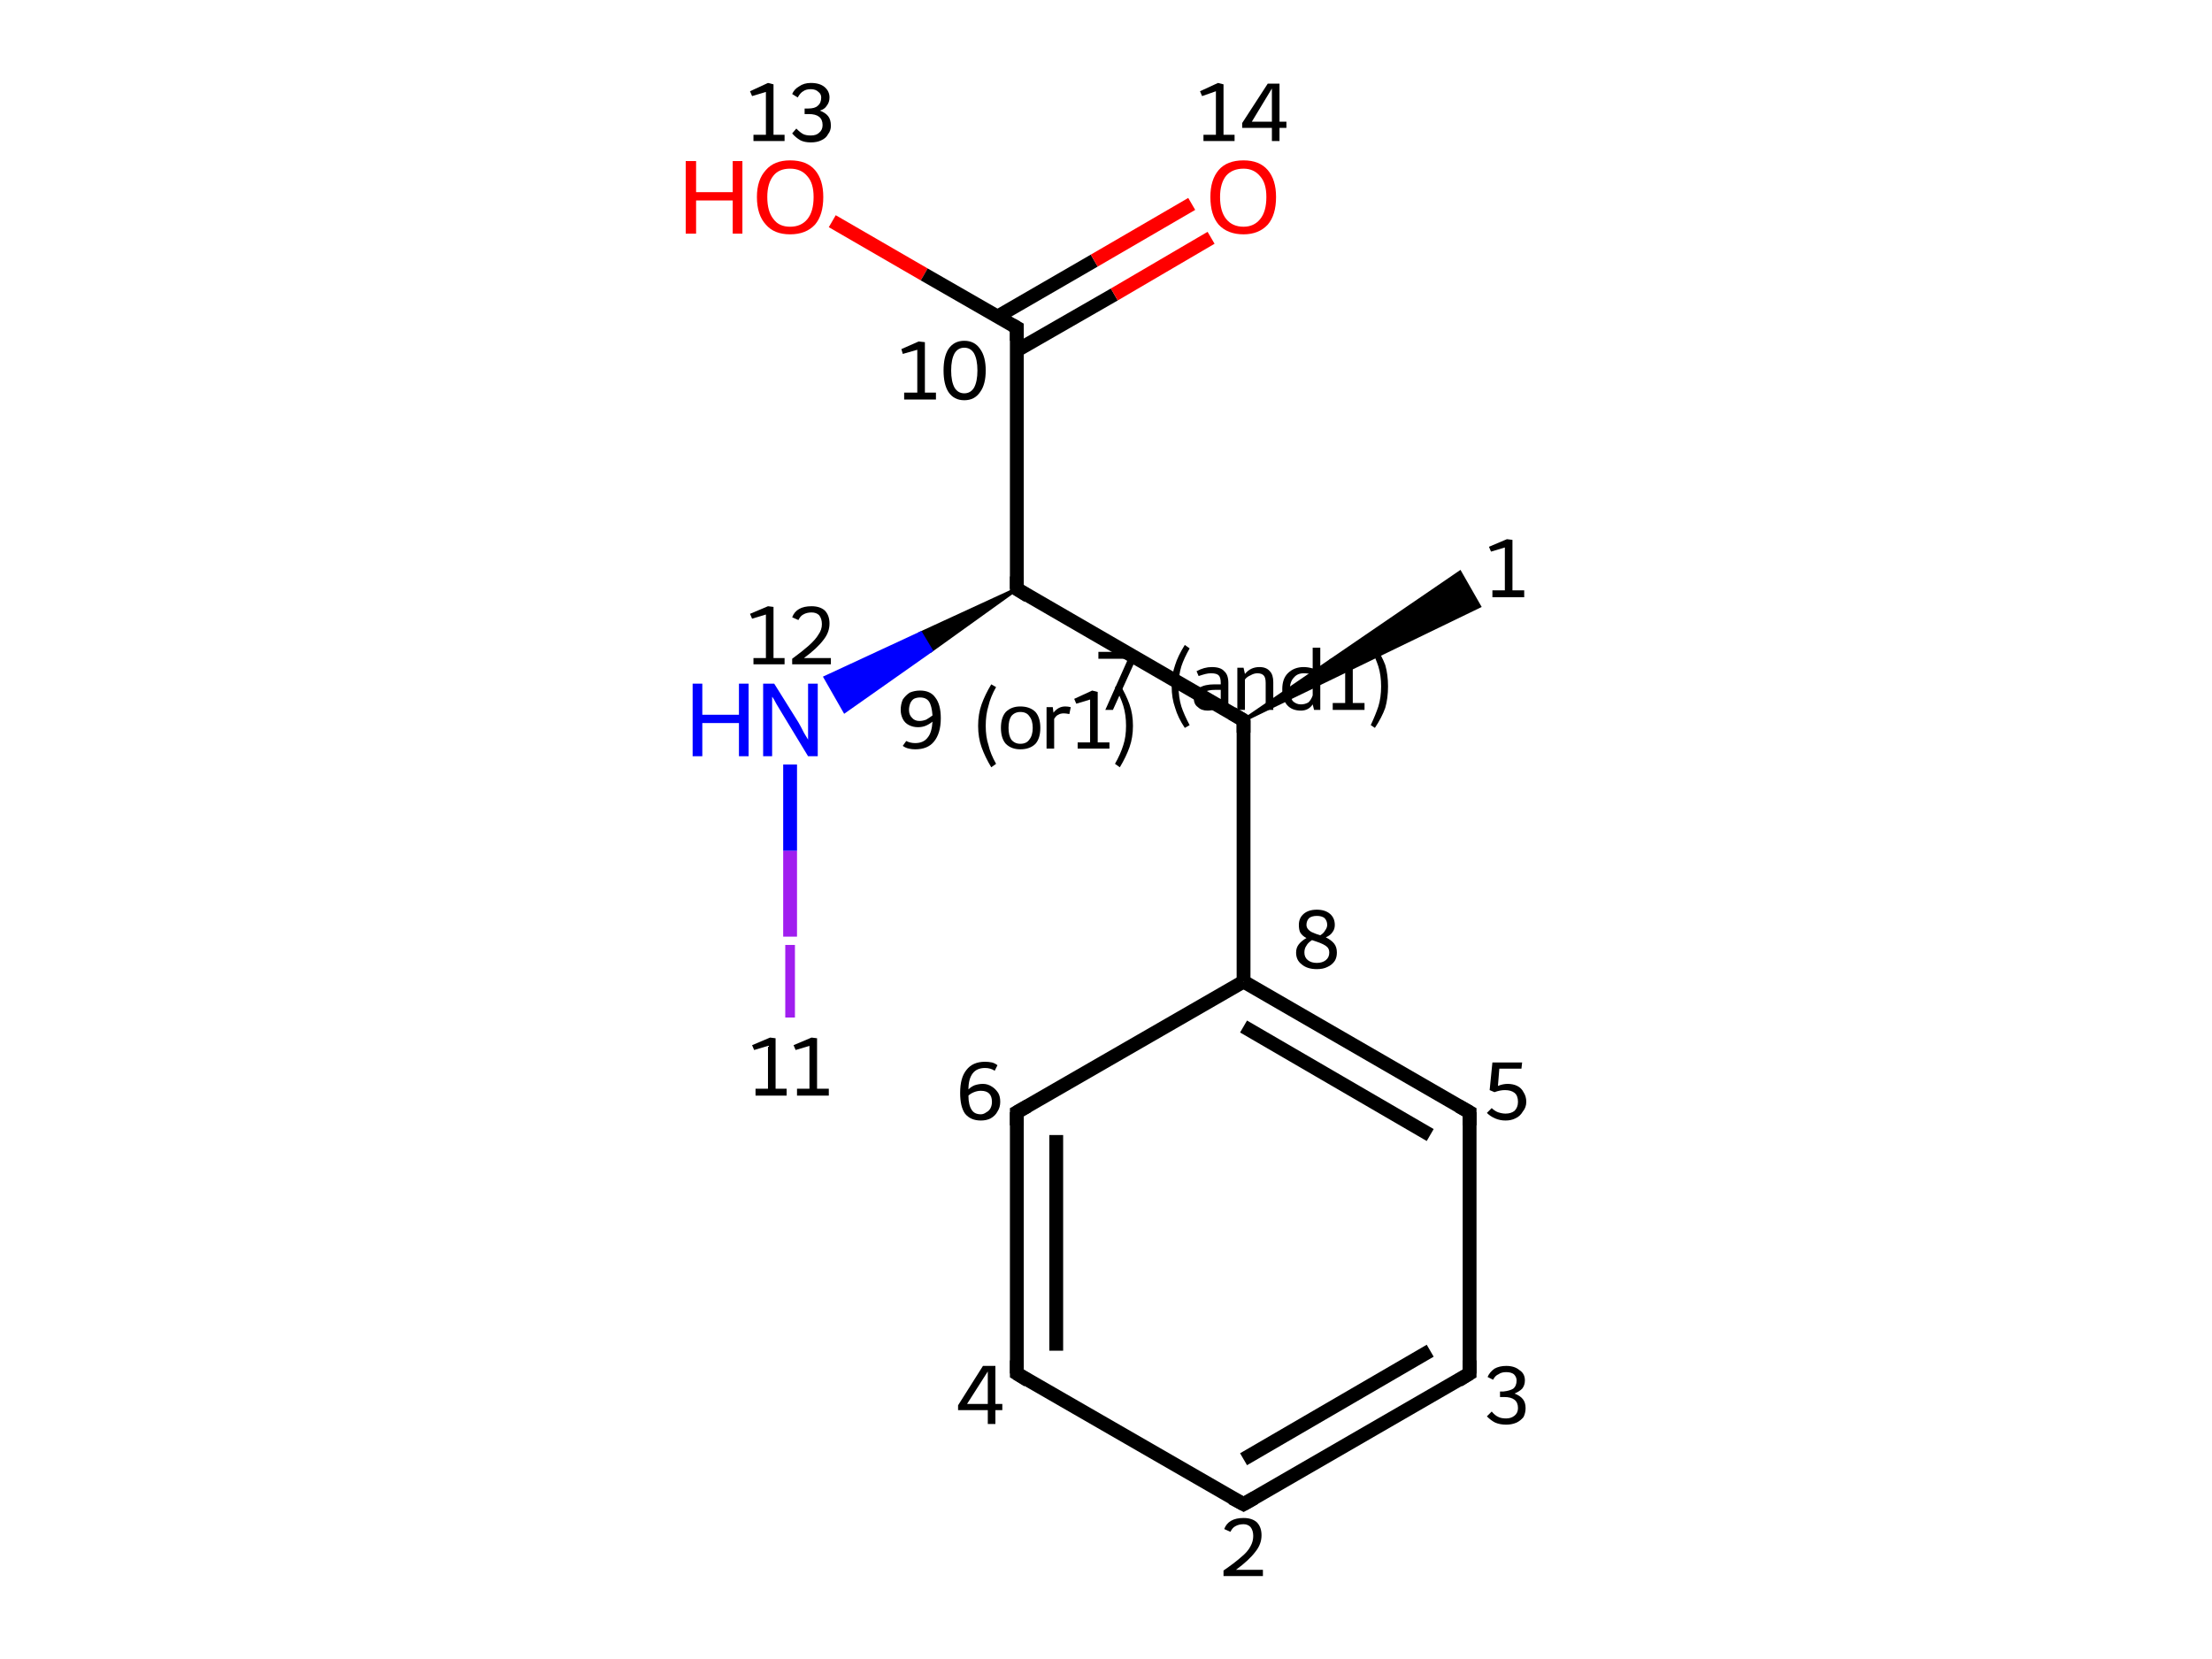
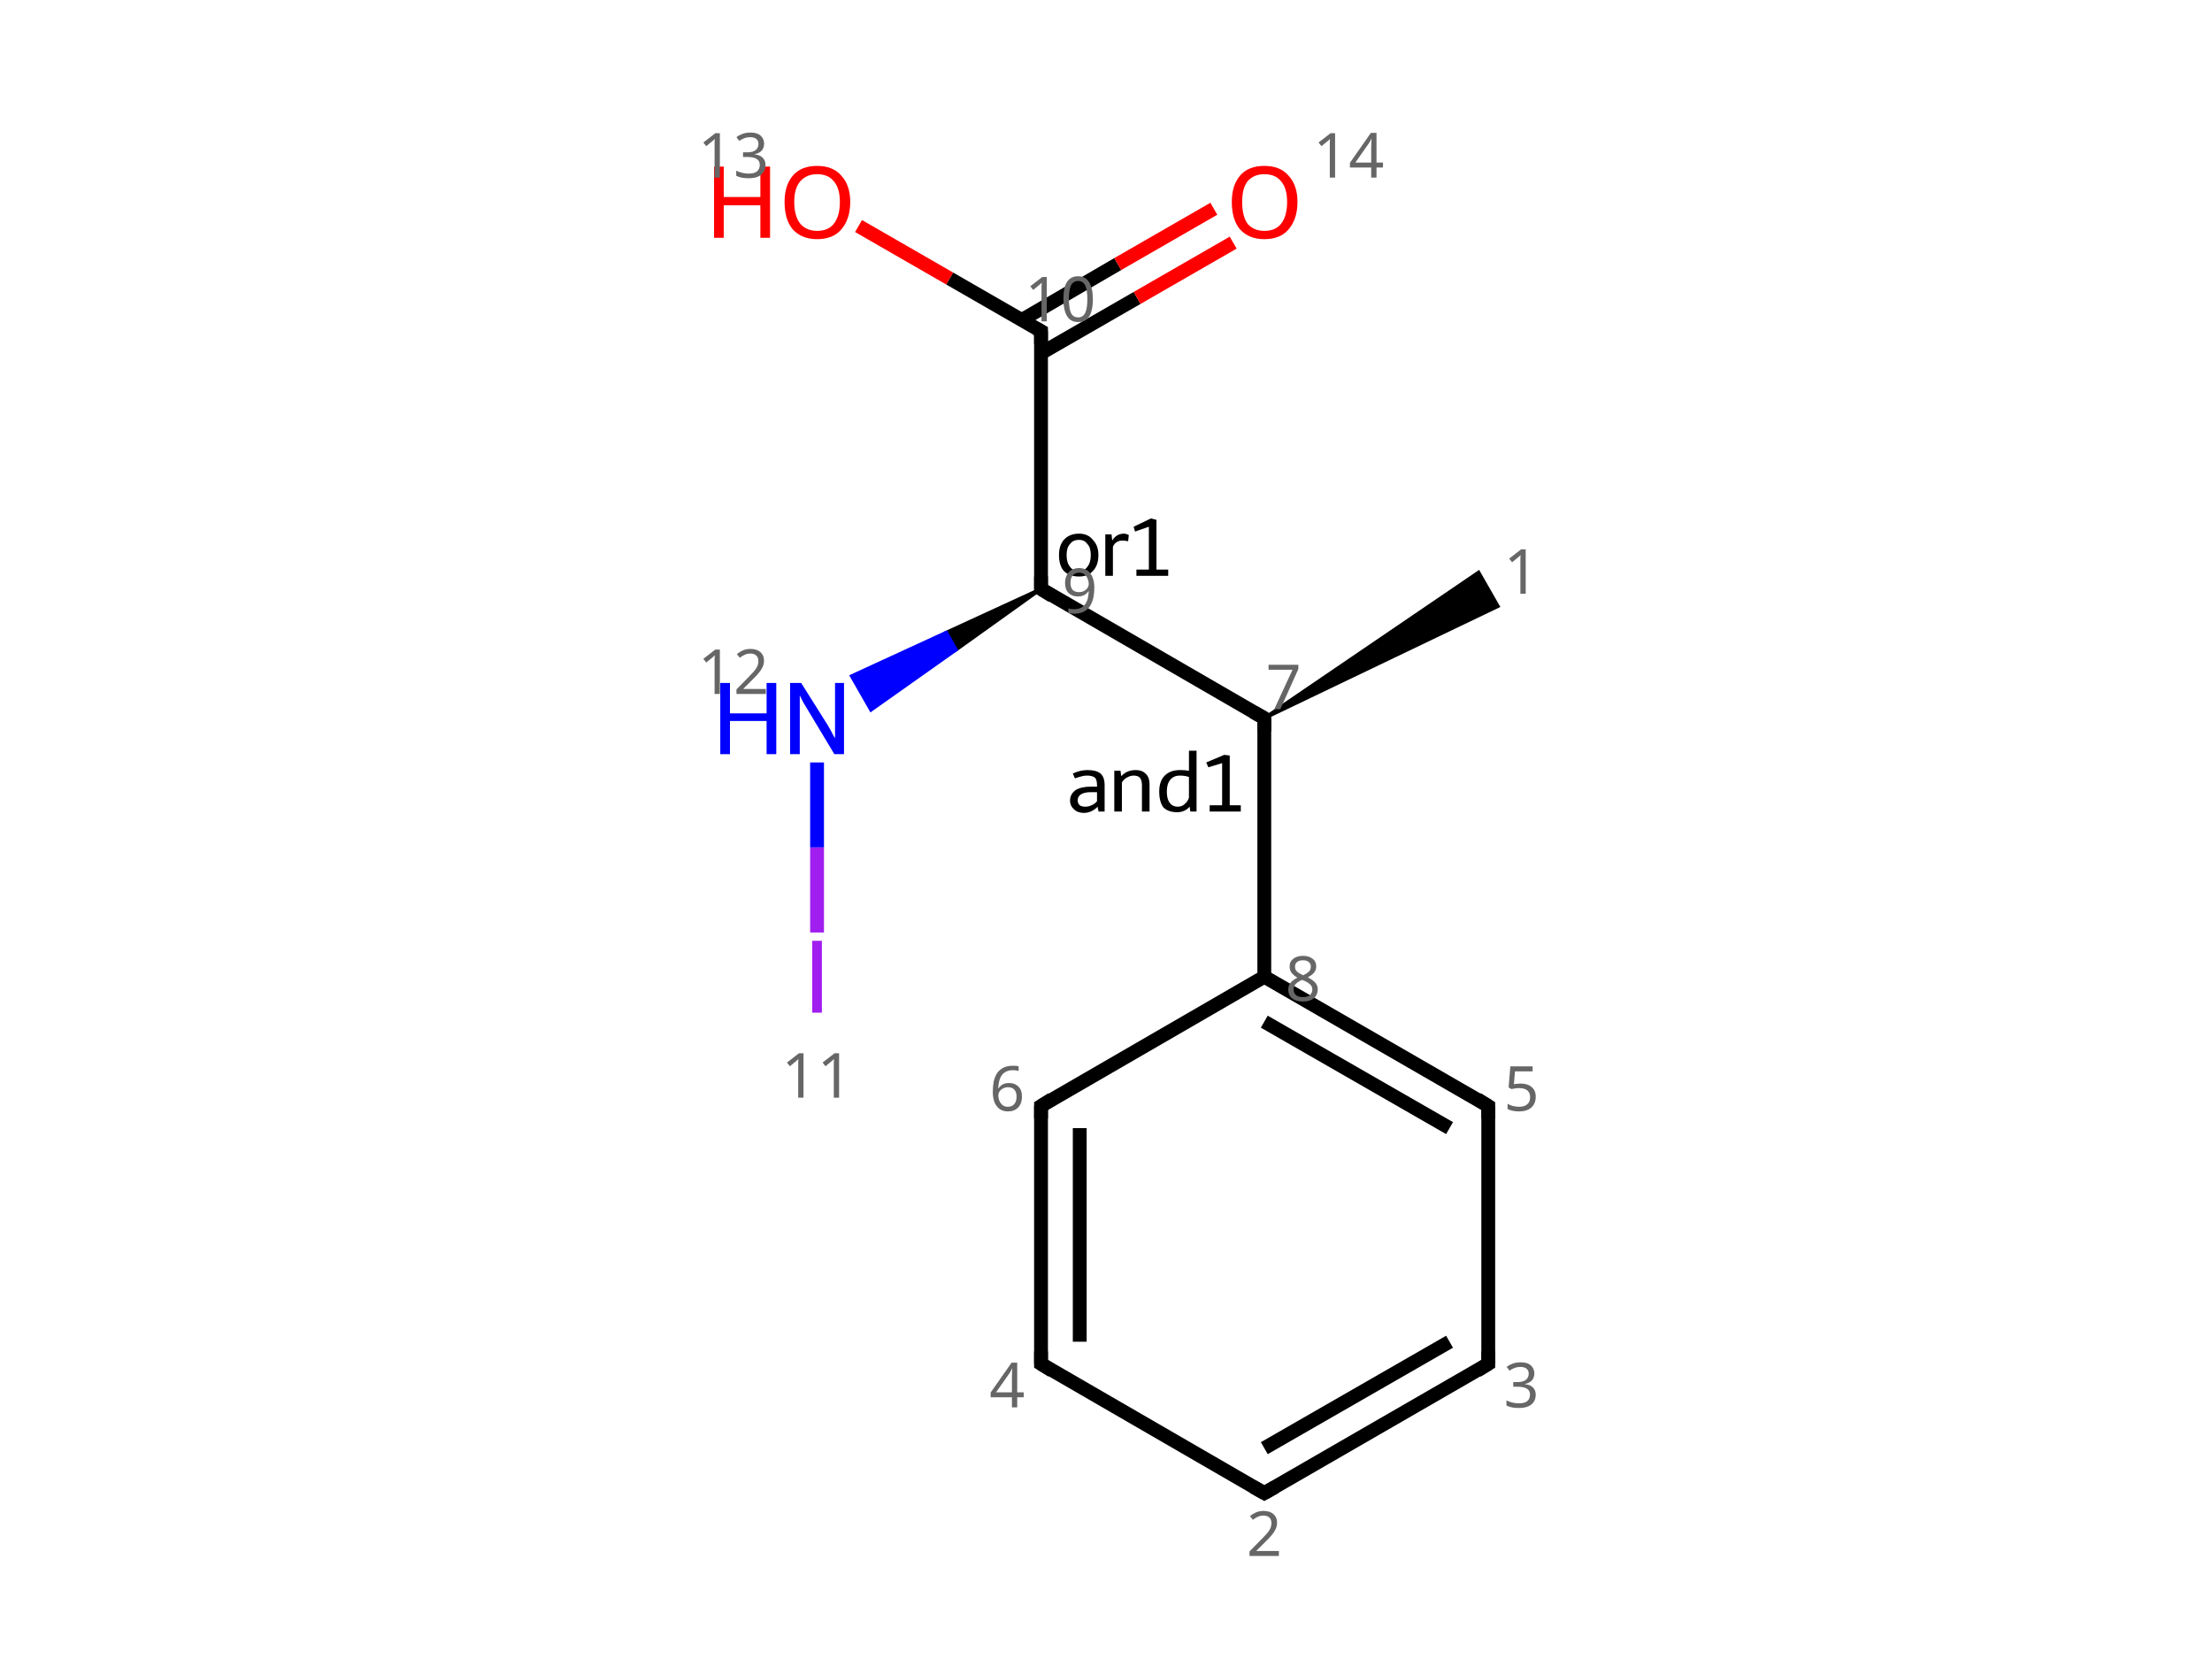
<svg xmlns="http://www.w3.org/2000/svg" version="1.1" baseProfile="full" xml:space="preserve" width="320px" height="240px" viewBox="0 0 320 240">
-   <path class="bond-0 atom-0 atom-1" d="M 120.4,32.0 L 133.7,39.7" style="fill:none;fill-rule:evenodd;stroke:#FF0000;stroke-width:2.0px;stroke-linecap:butt;stroke-linejoin:miter;stroke-opacity:1" />
-   <path class="bond-0 atom-0 atom-1" d="M 133.7,39.7 L 147.1,47.4" style="fill:none;fill-rule:evenodd;stroke:#000000;stroke-width:2.0px;stroke-linecap:butt;stroke-linejoin:miter;stroke-opacity:1" />
-   <path class="bond-1 atom-1 atom-2" d="M 147.1,47.4 L 147.1,85.2" style="fill:none;fill-rule:evenodd;stroke:#000000;stroke-width:2.0px;stroke-linecap:butt;stroke-linejoin:miter;stroke-opacity:1" />
-   <path class="bond-2 atom-1 atom-12" d="M 147.1,50.7 L 161.2,42.6" style="fill:none;fill-rule:evenodd;stroke:#000000;stroke-width:2.0px;stroke-linecap:butt;stroke-linejoin:miter;stroke-opacity:1" />
-   <path class="bond-2 atom-1 atom-12" d="M 161.2,42.6 L 175.2,34.4" style="fill:none;fill-rule:evenodd;stroke:#FF0000;stroke-width:2.0px;stroke-linecap:butt;stroke-linejoin:miter;stroke-opacity:1" />
-   <path class="bond-2 atom-1 atom-12" d="M 144.3,45.8 L 158.3,37.7" style="fill:none;fill-rule:evenodd;stroke:#000000;stroke-width:2.0px;stroke-linecap:butt;stroke-linejoin:miter;stroke-opacity:1" />
-   <path class="bond-2 atom-1 atom-12" d="M 158.3,37.7 L 172.4,29.5" style="fill:none;fill-rule:evenodd;stroke:#FF0000;stroke-width:2.0px;stroke-linecap:butt;stroke-linejoin:miter;stroke-opacity:1" />
-   <path class="bond-3 atom-2 atom-3" d="M 147.1,85.2 L 179.9,104.2" style="fill:none;fill-rule:evenodd;stroke:#000000;stroke-width:2.0px;stroke-linecap:butt;stroke-linejoin:miter;stroke-opacity:1" />
-   <path class="bond-4 atom-2 atom-10" d="M 147.1,85.2 L 134.7,94.1 L 133.2,91.6 Z" style="fill:#000000;fill-rule:evenodd;fill-opacity:1;stroke:#000000;stroke-width:0.5px;stroke-linecap:butt;stroke-linejoin:miter;stroke-miterlimit:10;stroke-opacity:1;" />
-   <path class="bond-4 atom-2 atom-10" d="M 119.4,98.0 L 122.2,102.9 L 134.7,94.1 L 133.2,91.6 Z" style="fill:#0000FF;fill-rule:evenodd;fill-opacity:1;stroke:#0000FF;stroke-width:0.5px;stroke-linecap:butt;stroke-linejoin:miter;stroke-miterlimit:10;stroke-opacity:1;" />
-   <path class="bond-5 atom-3 atom-4" d="M 179.9,104.2 L 179.9,142.0" style="fill:none;fill-rule:evenodd;stroke:#000000;stroke-width:2.0px;stroke-linecap:butt;stroke-linejoin:miter;stroke-opacity:1" />
-   <path class="bond-6 atom-4 atom-5" d="M 179.9,142.0 L 212.6,160.9" style="fill:none;fill-rule:evenodd;stroke:#000000;stroke-width:2.0px;stroke-linecap:butt;stroke-linejoin:miter;stroke-opacity:1" />
-   <path class="bond-6 atom-4 atom-5" d="M 179.9,148.5 L 206.9,164.2" style="fill:none;fill-rule:evenodd;stroke:#000000;stroke-width:2.0px;stroke-linecap:butt;stroke-linejoin:miter;stroke-opacity:1" />
-   <path class="bond-7 atom-4 atom-9" d="M 179.9,142.0 L 147.1,160.9" style="fill:none;fill-rule:evenodd;stroke:#000000;stroke-width:2.0px;stroke-linecap:butt;stroke-linejoin:miter;stroke-opacity:1" />
-   <path class="bond-8 atom-5 atom-6" d="M 212.6,160.9 L 212.6,198.7" style="fill:none;fill-rule:evenodd;stroke:#000000;stroke-width:2.0px;stroke-linecap:butt;stroke-linejoin:miter;stroke-opacity:1" />
-   <path class="bond-9 atom-6 atom-7" d="M 212.6,198.7 L 179.9,217.6" style="fill:none;fill-rule:evenodd;stroke:#000000;stroke-width:2.0px;stroke-linecap:butt;stroke-linejoin:miter;stroke-opacity:1" />
-   <path class="bond-9 atom-6 atom-7" d="M 206.9,195.4 L 179.9,211.1" style="fill:none;fill-rule:evenodd;stroke:#000000;stroke-width:2.0px;stroke-linecap:butt;stroke-linejoin:miter;stroke-opacity:1" />
-   <path class="bond-10 atom-7 atom-8" d="M 179.9,217.6 L 147.1,198.7" style="fill:none;fill-rule:evenodd;stroke:#000000;stroke-width:2.0px;stroke-linecap:butt;stroke-linejoin:miter;stroke-opacity:1" />
-   <path class="bond-11 atom-8 atom-9" d="M 147.1,198.7 L 147.1,160.9" style="fill:none;fill-rule:evenodd;stroke:#000000;stroke-width:2.0px;stroke-linecap:butt;stroke-linejoin:miter;stroke-opacity:1" />
-   <path class="bond-11 atom-8 atom-9" d="M 152.8,195.4 L 152.8,164.2" style="fill:none;fill-rule:evenodd;stroke:#000000;stroke-width:2.0px;stroke-linecap:butt;stroke-linejoin:miter;stroke-opacity:1" />
-   <path class="bond-12 atom-10 atom-11" d="M 114.3,110.6 L 114.3,123.1" style="fill:none;fill-rule:evenodd;stroke:#0000FF;stroke-width:2.0px;stroke-linecap:butt;stroke-linejoin:miter;stroke-opacity:1" />
-   <path class="bond-12 atom-10 atom-11" d="M 114.3,123.1 L 114.3,135.5" style="fill:none;fill-rule:evenodd;stroke:#A01EEF;stroke-width:2.0px;stroke-linecap:butt;stroke-linejoin:miter;stroke-opacity:1" />
-   <path class="bond-13 atom-3 atom-13" d="M 179.9,104.2 L 211.2,82.8 L 214.0,87.7 Z" style="fill:#000000;fill-rule:evenodd;fill-opacity:1;stroke:#000000;stroke-width:0.5px;stroke-linecap:butt;stroke-linejoin:miter;stroke-miterlimit:10;stroke-opacity:1;" />
-   <path d="M 146.4,47.0 L 147.1,47.4 L 147.1,49.3" style="fill:none;stroke:#000000;stroke-width:2.0px;stroke-linecap:butt;stroke-linejoin:miter;stroke-miterlimit:10;stroke-opacity:1;" />
-   <path d="M 147.1,83.4 L 147.1,85.2 L 148.7,86.2" style="fill:none;stroke:#000000;stroke-width:2.0px;stroke-linecap:butt;stroke-linejoin:miter;stroke-miterlimit:10;stroke-opacity:1;" />
-   <path d="M 178.2,103.2 L 179.9,104.2 L 179.9,106.0" style="fill:none;stroke:#000000;stroke-width:2.0px;stroke-linecap:butt;stroke-linejoin:miter;stroke-miterlimit:10;stroke-opacity:1;" />
-   <path d="M 211.0,160.0 L 212.6,160.9 L 212.6,162.8" style="fill:none;stroke:#000000;stroke-width:2.0px;stroke-linecap:butt;stroke-linejoin:miter;stroke-miterlimit:10;stroke-opacity:1;" />
-   <path d="M 212.6,196.8 L 212.6,198.7 L 211.0,199.7" style="fill:none;stroke:#000000;stroke-width:2.0px;stroke-linecap:butt;stroke-linejoin:miter;stroke-miterlimit:10;stroke-opacity:1;" />
-   <path d="M 181.5,216.7 L 179.9,217.6 L 178.2,216.7" style="fill:none;stroke:#000000;stroke-width:2.0px;stroke-linecap:butt;stroke-linejoin:miter;stroke-miterlimit:10;stroke-opacity:1;" />
-   <path d="M 148.7,199.7 L 147.1,198.7 L 147.1,196.8" style="fill:none;stroke:#000000;stroke-width:2.0px;stroke-linecap:butt;stroke-linejoin:miter;stroke-miterlimit:10;stroke-opacity:1;" />
-   <path d="M 148.7,160.0 L 147.1,160.9 L 147.1,162.8" style="fill:none;stroke:#000000;stroke-width:2.0px;stroke-linecap:butt;stroke-linejoin:miter;stroke-miterlimit:10;stroke-opacity:1;" />
-   <path class="atom-0" d="M 99.2 23.3 L 100.7 23.3 L 100.7 27.8 L 106.0 27.8 L 106.0 23.3 L 107.4 23.3 L 107.4 33.8 L 106.0 33.8 L 106.0 29.0 L 100.7 29.0 L 100.7 33.8 L 99.2 33.8 L 99.2 23.3 " fill="#FF0000" />
-   <path class="atom-0" d="M 109.5 28.5 Q 109.5 26.0, 110.8 24.6 Q 112.0 23.2, 114.3 23.2 Q 116.7 23.2, 117.9 24.6 Q 119.1 26.0, 119.1 28.5 Q 119.1 31.1, 117.9 32.5 Q 116.6 33.9, 114.3 33.9 Q 112.0 33.9, 110.8 32.5 Q 109.5 31.1, 109.5 28.5 M 114.3 32.8 Q 115.9 32.8, 116.8 31.7 Q 117.7 30.6, 117.7 28.5 Q 117.7 26.5, 116.8 25.5 Q 115.9 24.4, 114.3 24.4 Q 112.7 24.4, 111.9 25.4 Q 111.0 26.5, 111.0 28.5 Q 111.0 30.6, 111.9 31.7 Q 112.7 32.8, 114.3 32.8 " fill="#FF0000" />
-   <path class="atom-10" d="M 100.2 98.9 L 101.6 98.9 L 101.6 103.4 L 106.9 103.4 L 106.9 98.9 L 108.3 98.9 L 108.3 109.4 L 106.9 109.4 L 106.9 104.6 L 101.6 104.6 L 101.6 109.4 L 100.2 109.4 L 100.2 98.9 " fill="#0000FF" />
-   <path class="atom-10" d="M 112.0 98.9 L 115.5 104.5 Q 115.8 105.0, 116.3 106.0 Q 116.9 107.0, 116.9 107.0 L 116.9 98.9 L 118.3 98.9 L 118.3 109.4 L 116.9 109.4 L 113.2 103.3 Q 112.8 102.6, 112.3 101.8 Q 111.9 101.0, 111.7 100.8 L 111.7 109.4 L 110.4 109.4 L 110.4 98.9 L 112.0 98.9 " fill="#0000FF" />
-   <path class="atom-11" d="M 113.6 136.7 L 115.0 136.7 L 115.0 147.2 L 113.6 147.2 L 113.6 136.7 " fill="#A01EEF" />
-   <path class="atom-12" d="M 175.1 28.5 Q 175.1 26.0, 176.3 24.6 Q 177.5 23.2, 179.9 23.2 Q 182.2 23.2, 183.4 24.6 Q 184.6 26.0, 184.6 28.5 Q 184.6 31.1, 183.4 32.5 Q 182.1 33.9, 179.9 33.9 Q 177.6 33.9, 176.3 32.5 Q 175.1 31.1, 175.1 28.5 M 179.9 32.8 Q 181.4 32.8, 182.3 31.7 Q 183.2 30.6, 183.2 28.5 Q 183.2 26.5, 182.3 25.5 Q 181.4 24.4, 179.9 24.4 Q 178.3 24.4, 177.4 25.4 Q 176.5 26.5, 176.5 28.5 Q 176.5 30.6, 177.4 31.7 Q 178.3 32.8, 179.9 32.8 " fill="#FF0000" />
-   <path class="note" d="M 109.0 19.5 L 110.8 19.5 L 110.8 13.3 L 108.8 13.9 L 108.5 13.2 L 111.1 12.0 L 111.9 12.2 L 111.9 19.5 L 113.5 19.5 L 113.5 20.4 L 109.0 20.4 L 109.0 19.5 " fill="#000000" />
-   <path class="note" d="M 118.6 16.0 Q 119.4 16.3, 119.8 16.8 Q 120.2 17.3, 120.2 18.2 Q 120.2 18.9, 119.8 19.4 Q 119.5 20.0, 118.8 20.3 Q 118.2 20.6, 117.3 20.6 Q 116.4 20.6, 115.8 20.3 Q 115.1 19.9, 114.6 19.3 L 115.2 18.6 Q 115.8 19.2, 116.2 19.4 Q 116.6 19.6, 117.3 19.6 Q 118.1 19.6, 118.5 19.2 Q 119.0 18.8, 119.0 18.1 Q 119.0 17.3, 118.5 16.9 Q 118.0 16.5, 117.0 16.5 L 116.4 16.5 L 116.4 15.7 L 116.9 15.7 Q 117.9 15.7, 118.3 15.3 Q 118.8 14.9, 118.8 14.1 Q 118.8 13.6, 118.4 13.3 Q 118.0 12.9, 117.3 12.9 Q 116.6 12.9, 116.2 13.2 Q 115.8 13.4, 115.4 14.1 L 114.6 13.6 Q 114.9 12.9, 115.6 12.5 Q 116.3 12.0, 117.3 12.0 Q 118.6 12.0, 119.3 12.6 Q 120.0 13.2, 120.0 14.1 Q 120.0 14.8, 119.6 15.3 Q 119.3 15.8, 118.6 16.0 " fill="#000000" />
-   <path class="note" d="M 130.8 56.8 L 132.7 56.8 L 132.7 50.6 L 130.6 51.2 L 130.4 50.5 L 132.9 49.4 L 133.8 49.5 L 133.8 56.8 L 135.4 56.8 L 135.4 57.8 L 130.8 57.8 L 130.8 56.8 " fill="#000000" />
-   <path class="note" d="M 139.5 57.9 Q 138.0 57.9, 137.2 56.7 Q 136.5 55.6, 136.5 53.6 Q 136.5 51.6, 137.2 50.5 Q 138.0 49.3, 139.5 49.3 Q 141.0 49.3, 141.8 50.5 Q 142.6 51.6, 142.6 53.6 Q 142.6 55.6, 141.8 56.7 Q 141.0 57.9, 139.5 57.9 M 139.5 56.9 Q 140.4 56.9, 140.9 56.1 Q 141.4 55.2, 141.4 53.6 Q 141.4 52.0, 140.9 51.1 Q 140.4 50.3, 139.5 50.3 Q 138.6 50.3, 138.1 51.1 Q 137.6 52.0, 137.6 53.6 Q 137.6 55.2, 138.1 56.1 Q 138.6 56.9, 139.5 56.9 " fill="#000000" />
-   <path class="note" d="M 133.1 99.9 Q 134.6 99.9, 135.3 100.9 Q 136.1 101.9, 136.1 103.9 Q 136.1 106.1, 135.1 107.3 Q 134.2 108.4, 132.4 108.4 Q 131.9 108.4, 131.5 108.3 Q 131.0 108.2, 130.6 107.9 L 131.1 107.2 Q 131.7 107.5, 132.4 107.5 Q 133.6 107.5, 134.2 106.7 Q 134.8 106.0, 134.9 104.4 Q 134.4 104.8, 133.9 105.0 Q 133.4 105.2, 132.8 105.2 Q 132.1 105.2, 131.5 104.9 Q 130.9 104.6, 130.6 104.0 Q 130.3 103.4, 130.3 102.7 Q 130.3 101.9, 130.6 101.2 Q 131.0 100.6, 131.6 100.2 Q 132.3 99.9, 133.1 99.9 M 131.5 102.7 Q 131.5 103.4, 131.9 103.8 Q 132.3 104.3, 133.0 104.3 Q 133.5 104.3, 134.0 104.1 Q 134.5 103.8, 134.9 103.5 Q 134.8 102.1, 134.4 101.5 Q 134.0 100.9, 133.1 100.9 Q 132.6 100.9, 132.2 101.1 Q 131.9 101.3, 131.7 101.7 Q 131.5 102.2, 131.5 102.7 " fill="#000000" />
-   <path class="note" d="" fill="#000000" />
-   <path class="note" d="M 141.5 105.0 Q 141.5 103.3, 142.0 101.9 Q 142.5 100.5, 143.4 99.0 L 144.1 99.4 Q 143.3 100.8, 143.0 102.1 Q 142.6 103.4, 142.6 105.0 Q 142.6 106.6, 143.0 107.8 Q 143.3 109.1, 144.1 110.5 L 143.4 111.0 Q 142.5 109.5, 142.0 108.1 Q 141.5 106.7, 141.5 105.0 " fill="#000000" />
-   <path class="note" d="M 144.8 105.3 Q 144.8 103.8, 145.5 103.0 Q 146.3 102.2, 147.6 102.2 Q 149.0 102.2, 149.8 103.0 Q 150.5 103.8, 150.5 105.3 Q 150.5 106.8, 149.8 107.6 Q 149.0 108.4, 147.6 108.4 Q 146.3 108.4, 145.5 107.6 Q 144.8 106.8, 144.8 105.3 M 145.9 105.3 Q 145.9 106.4, 146.3 107.0 Q 146.8 107.6, 147.6 107.6 Q 148.5 107.6, 148.9 107.0 Q 149.4 106.4, 149.4 105.3 Q 149.4 104.2, 148.9 103.6 Q 148.5 103.0, 147.6 103.0 Q 146.8 103.0, 146.3 103.6 Q 145.9 104.2, 145.9 105.3 " fill="#000000" />
-   <path class="note" d="M 152.3 102.3 L 152.4 103.1 Q 153.1 102.2, 154.1 102.2 Q 154.5 102.2, 154.9 102.3 L 154.7 103.3 Q 154.2 103.2, 153.9 103.2 Q 153.4 103.2, 153.1 103.4 Q 152.8 103.5, 152.5 104.0 L 152.5 108.3 L 151.4 108.3 L 151.4 102.3 L 152.3 102.3 " fill="#000000" />
-   <path class="note" d="M 155.9 107.4 L 157.7 107.4 L 157.7 101.2 L 155.7 101.8 L 155.4 101.1 L 158.0 99.9 L 158.8 100.1 L 158.8 107.4 L 160.5 107.4 L 160.5 108.3 L 155.9 108.3 L 155.9 107.4 " fill="#000000" />
-   <path class="note" d="M 163.9 105.0 Q 163.9 106.7, 163.4 108.1 Q 162.9 109.5, 162.0 111.0 L 161.3 110.5 Q 162.1 109.1, 162.5 107.8 Q 162.9 106.6, 162.9 105.0 Q 162.9 103.4, 162.5 102.1 Q 162.1 100.8, 161.3 99.4 L 162.0 99.0 Q 162.9 100.5, 163.4 101.9 Q 163.9 103.3, 163.9 105.0 " fill="#000000" />
-   <path class="note" d="M 163.2 95.3 L 158.9 95.3 L 158.9 94.3 L 164.4 94.3 L 164.4 95.2 L 161.0 102.7 L 159.9 102.7 L 163.2 95.3 " fill="#000000" />
-   <path class="note" d="" fill="#000000" />
-   <path class="note" d="M 169.5 99.3 Q 169.5 97.6, 170.0 96.2 Q 170.4 94.9, 171.4 93.3 L 172.1 93.8 Q 171.3 95.2, 170.9 96.4 Q 170.5 97.7, 170.5 99.3 Q 170.5 100.9, 170.9 102.2 Q 171.3 103.4, 172.1 104.9 L 171.4 105.3 Q 170.4 103.8, 170.0 102.4 Q 169.5 101.0, 169.5 99.3 " fill="#000000" />
-   <path class="note" d="M 172.7 101.0 Q 172.7 100.1, 173.5 99.5 Q 174.3 99.0, 175.7 99.0 L 176.6 99.0 L 176.6 98.8 Q 176.6 98.0, 176.3 97.7 Q 176.0 97.4, 175.2 97.4 Q 174.8 97.4, 174.4 97.5 Q 174.0 97.6, 173.4 97.8 L 173.1 97.1 Q 174.2 96.5, 175.3 96.5 Q 176.6 96.5, 177.1 97.1 Q 177.7 97.6, 177.7 98.8 L 177.7 102.7 L 176.9 102.7 Q 176.9 102.6, 176.8 102.5 Q 176.8 102.3, 176.7 102.0 Q 175.9 102.8, 174.7 102.8 Q 173.8 102.8, 173.3 102.3 Q 172.7 101.9, 172.7 101.0 M 173.9 101.0 Q 173.9 101.5, 174.1 101.7 Q 174.4 102.0, 175.0 102.0 Q 175.4 102.0, 175.9 101.7 Q 176.3 101.5, 176.6 101.1 L 176.6 99.8 L 175.8 99.8 Q 174.8 99.8, 174.3 100.1 Q 173.9 100.4, 173.9 101.0 " fill="#000000" />
-   <path class="note" d="M 182.2 96.5 Q 183.2 96.5, 183.7 97.1 Q 184.2 97.6, 184.2 98.7 L 184.2 102.7 L 183.1 102.7 L 183.1 98.8 Q 183.1 98.0, 182.8 97.7 Q 182.5 97.4, 181.9 97.4 Q 181.4 97.4, 180.9 97.7 Q 180.4 97.9, 180.1 98.3 L 180.1 102.7 L 179.0 102.7 L 179.0 96.6 L 179.9 96.6 L 180.1 97.5 Q 180.9 96.5, 182.2 96.5 " fill="#000000" />
-   <path class="note" d="M 191.0 93.7 L 191.0 102.7 L 190.1 102.7 L 189.9 101.9 Q 189.3 102.8, 188.2 102.8 Q 186.9 102.8, 186.2 102.0 Q 185.5 101.2, 185.5 99.7 Q 185.5 98.2, 186.3 97.4 Q 187.2 96.5, 188.6 96.5 Q 189.2 96.5, 189.9 96.7 L 189.9 93.7 L 191.0 93.7 M 188.2 101.9 Q 188.8 101.9, 189.3 101.6 Q 189.7 101.2, 189.9 100.6 L 189.9 97.6 Q 189.3 97.4, 188.6 97.4 Q 187.7 97.4, 187.2 98.0 Q 186.6 98.6, 186.6 99.7 Q 186.6 100.8, 187.0 101.4 Q 187.5 101.9, 188.2 101.9 " fill="#000000" />
-   <path class="note" d="M 192.8 101.7 L 194.6 101.7 L 194.6 95.5 L 192.6 96.1 L 192.3 95.4 L 194.9 94.3 L 195.7 94.4 L 195.7 101.7 L 197.4 101.7 L 197.4 102.7 L 192.8 102.7 L 192.8 101.7 " fill="#000000" />
-   <path class="note" d="M 200.8 99.3 Q 200.8 101.0, 200.4 102.4 Q 199.9 103.8, 198.9 105.3 L 198.3 104.9 Q 199.0 103.4, 199.4 102.2 Q 199.8 100.9, 199.8 99.3 Q 199.8 97.7, 199.4 96.4 Q 199.0 95.2, 198.3 93.8 L 198.9 93.3 Q 199.9 94.9, 200.4 96.2 Q 200.8 97.6, 200.8 99.3 " fill="#000000" />
-   <path class="note" d="M 191.8 135.6 Q 192.6 136.0, 193.0 136.5 Q 193.4 137.0, 193.4 137.8 Q 193.4 138.5, 193.1 139.0 Q 192.7 139.6, 192.0 139.9 Q 191.4 140.2, 190.5 140.2 Q 189.1 140.2, 188.3 139.5 Q 187.5 138.9, 187.5 137.8 Q 187.5 137.1, 187.9 136.6 Q 188.3 136.1, 189.0 135.7 Q 188.4 135.4, 188.1 134.9 Q 187.9 134.5, 187.9 133.8 Q 187.9 132.8, 188.6 132.2 Q 189.3 131.6, 190.5 131.6 Q 191.7 131.6, 192.4 132.2 Q 193.1 132.8, 193.1 133.8 Q 193.1 134.4, 192.8 134.8 Q 192.5 135.3, 191.8 135.6 M 190.5 132.5 Q 189.8 132.5, 189.4 132.8 Q 189.0 133.2, 189.0 133.8 Q 189.0 134.2, 189.3 134.5 Q 189.6 134.8, 189.9 134.9 Q 190.3 135.1, 191.0 135.3 Q 191.5 135.0, 191.7 134.6 Q 192.0 134.2, 192.0 133.8 Q 192.0 133.2, 191.6 132.8 Q 191.2 132.5, 190.5 132.5 M 190.5 139.3 Q 191.3 139.3, 191.8 138.9 Q 192.3 138.5, 192.3 137.8 Q 192.3 137.3, 192.0 137.0 Q 191.8 136.8, 191.4 136.6 Q 191.0 136.4, 190.4 136.2 L 189.8 136.0 Q 189.2 136.4, 189.0 136.8 Q 188.7 137.2, 188.7 137.8 Q 188.7 138.5, 189.2 138.9 Q 189.7 139.3, 190.5 139.3 " fill="#000000" />
-   <path class="note" d="M 218.1 156.8 Q 218.9 156.8, 219.5 157.1 Q 220.1 157.4, 220.4 158.0 Q 220.8 158.6, 220.8 159.4 Q 220.8 160.2, 220.3 160.8 Q 219.9 161.5, 219.2 161.8 Q 218.6 162.1, 217.8 162.1 Q 217.0 162.1, 216.3 161.8 Q 215.6 161.5, 215.1 161.0 L 215.8 160.3 Q 216.2 160.7, 216.7 160.9 Q 217.3 161.1, 217.8 161.1 Q 218.6 161.1, 219.1 160.7 Q 219.6 160.2, 219.6 159.4 Q 219.6 158.5, 219.1 158.1 Q 218.6 157.7, 217.7 157.7 Q 217.0 157.7, 216.2 158.0 L 215.5 157.7 L 215.9 153.7 L 220.2 153.7 L 220.1 154.6 L 216.9 154.6 L 216.7 157.1 Q 217.4 156.8, 218.1 156.8 " fill="#000000" />
-   <path class="note" d="M 219.1 201.6 Q 219.9 201.9, 220.3 202.4 Q 220.7 202.9, 220.7 203.7 Q 220.7 204.4, 220.4 205.0 Q 220.0 205.5, 219.4 205.8 Q 218.7 206.1, 217.9 206.1 Q 217.0 206.1, 216.3 205.8 Q 215.7 205.5, 215.1 204.9 L 215.8 204.2 Q 216.3 204.8, 216.8 205.0 Q 217.2 205.2, 217.9 205.2 Q 218.6 205.2, 219.1 204.8 Q 219.6 204.4, 219.6 203.7 Q 219.6 202.9, 219.1 202.5 Q 218.6 202.1, 217.6 202.1 L 217.0 202.1 L 217.0 201.3 L 217.5 201.3 Q 218.4 201.2, 218.9 200.9 Q 219.4 200.5, 219.4 199.7 Q 219.4 199.2, 219.0 198.8 Q 218.6 198.5, 217.9 198.5 Q 217.2 198.5, 216.8 198.8 Q 216.3 199.0, 216.0 199.6 L 215.2 199.2 Q 215.5 198.5, 216.2 198.0 Q 216.9 197.6, 217.9 197.6 Q 219.1 197.6, 219.8 198.2 Q 220.6 198.7, 220.6 199.7 Q 220.6 200.4, 220.2 200.9 Q 219.8 201.3, 219.1 201.6 " fill="#000000" />
-   <path class="note" d="M 177.1 221.2 Q 177.4 220.4, 178.1 220.0 Q 178.8 219.6, 179.9 219.6 Q 181.1 219.6, 181.8 220.2 Q 182.5 220.9, 182.5 222.1 Q 182.5 223.4, 181.6 224.5 Q 180.7 225.7, 178.8 227.1 L 182.7 227.1 L 182.7 228.0 L 177.0 228.0 L 177.0 227.2 Q 178.6 226.1, 179.5 225.3 Q 180.5 224.5, 180.9 223.7 Q 181.3 223.0, 181.3 222.2 Q 181.3 221.4, 180.9 220.9 Q 180.5 220.5, 179.9 220.5 Q 179.2 220.5, 178.7 220.8 Q 178.3 221.0, 178.0 221.6 L 177.1 221.2 " fill="#000000" />
-   <path class="note" d="M 144.0 203.1 L 145.0 203.1 L 145.0 204.0 L 144.0 204.0 L 144.0 206.0 L 142.9 206.0 L 142.9 204.0 L 138.6 204.0 L 138.6 203.3 L 142.2 197.6 L 144.0 197.6 L 144.0 203.1 M 139.9 203.1 L 142.9 203.1 L 142.9 198.4 L 139.9 203.1 " fill="#000000" />
-   <path class="note" d="M 142.2 156.8 Q 142.9 156.8, 143.5 157.2 Q 144.0 157.5, 144.4 158.1 Q 144.7 158.6, 144.7 159.4 Q 144.7 160.2, 144.3 160.8 Q 144.0 161.4, 143.3 161.8 Q 142.7 162.1, 141.9 162.1 Q 140.4 162.1, 139.6 161.1 Q 138.9 160.1, 138.9 158.1 Q 138.9 155.9, 139.8 154.8 Q 140.7 153.6, 142.5 153.6 Q 143.0 153.6, 143.5 153.7 Q 143.9 153.8, 144.3 154.1 L 143.9 154.9 Q 143.3 154.5, 142.5 154.5 Q 141.3 154.5, 140.7 155.3 Q 140.1 156.1, 140.1 157.6 Q 140.5 157.2, 141.0 157.0 Q 141.6 156.8, 142.2 156.8 M 141.9 161.2 Q 142.3 161.2, 142.7 160.9 Q 143.1 160.7, 143.3 160.3 Q 143.5 159.9, 143.5 159.4 Q 143.5 158.6, 143.1 158.2 Q 142.7 157.8, 141.9 157.8 Q 141.4 157.8, 140.9 158.0 Q 140.4 158.2, 140.1 158.5 Q 140.1 159.9, 140.6 160.6 Q 141.0 161.2, 141.9 161.2 " fill="#000000" />
-   <path class="note" d="M 109.0 95.2 L 110.8 95.2 L 110.8 88.9 L 108.8 89.5 L 108.5 88.8 L 111.1 87.7 L 111.9 87.8 L 111.9 95.2 L 113.5 95.2 L 113.5 96.1 L 109.0 96.1 L 109.0 95.2 " fill="#000000" />
-   <path class="note" d="M 114.6 89.3 Q 114.9 88.5, 115.6 88.1 Q 116.3 87.7, 117.4 87.7 Q 118.6 87.7, 119.3 88.3 Q 120.0 89.0, 120.0 90.2 Q 120.0 91.5, 119.1 92.6 Q 118.2 93.8, 116.3 95.2 L 120.2 95.2 L 120.2 96.1 L 114.6 96.1 L 114.6 95.3 Q 116.1 94.2, 117.0 93.4 Q 118.0 92.5, 118.4 91.8 Q 118.9 91.1, 118.9 90.3 Q 118.9 89.5, 118.5 89.0 Q 118.1 88.6, 117.4 88.6 Q 116.7 88.6, 116.2 88.9 Q 115.8 89.1, 115.5 89.7 L 114.6 89.3 " fill="#000000" />
-   <path class="note" d="M 109.3 157.5 L 111.1 157.5 L 111.1 151.3 L 109.1 151.9 L 108.8 151.2 L 111.4 150.1 L 112.2 150.2 L 112.2 157.5 L 113.8 157.5 L 113.8 158.5 L 109.3 158.5 L 109.3 157.5 " fill="#000000" />
-   <path class="note" d="M 115.3 157.5 L 117.1 157.5 L 117.1 151.3 L 115.1 151.9 L 114.8 151.2 L 117.4 150.1 L 118.2 150.2 L 118.2 157.5 L 119.9 157.5 L 119.9 158.5 L 115.3 158.5 L 115.3 157.5 " fill="#000000" />
-   <path class="note" d="M 174.1 19.5 L 175.9 19.5 L 175.9 13.2 L 173.9 13.9 L 173.6 13.2 L 176.2 12.0 L 177.0 12.2 L 177.0 19.5 L 178.6 19.5 L 178.6 20.4 L 174.1 20.4 L 174.1 19.5 " fill="#000000" />
-   <path class="note" d="M 185.1 17.6 L 186.1 17.6 L 186.1 18.5 L 185.1 18.5 L 185.1 20.4 L 184.0 20.4 L 184.0 18.5 L 179.7 18.5 L 179.7 17.8 L 183.4 12.1 L 185.1 12.1 L 185.1 17.6 M 181.1 17.6 L 184.0 17.6 L 184.0 12.8 L 181.1 17.6 " fill="#000000" />
-   <path class="note" d="M 215.9 85.4 L 217.7 85.4 L 217.7 79.2 L 215.7 79.8 L 215.4 79.1 L 218.0 78.0 L 218.8 78.1 L 218.8 85.4 L 220.5 85.4 L 220.5 86.4 L 215.9 86.4 L 215.9 85.4 " fill="#000000" />
+   <path class="bond-0 atom-0 atom-1" d="M 124.2,32.7 L 137.4,40.3" style="fill:none;fill-rule:evenodd;stroke:#FF0000;stroke-width:2.0px;stroke-linecap:butt;stroke-linejoin:miter;stroke-opacity:1" />
+   <path class="bond-0 atom-0 atom-1" d="M 137.4,40.3 L 150.6,47.9" style="fill:none;fill-rule:evenodd;stroke:#000000;stroke-width:2.0px;stroke-linecap:butt;stroke-linejoin:miter;stroke-opacity:1" />
+   <path class="bond-1 atom-1 atom-2" d="M 150.6,47.9 L 150.6,85.2" style="fill:none;fill-rule:evenodd;stroke:#000000;stroke-width:2.0px;stroke-linecap:butt;stroke-linejoin:miter;stroke-opacity:1" />
+   <path class="bond-2 atom-1 atom-12" d="M 150.6,51.1 L 164.5,43.1" style="fill:none;fill-rule:evenodd;stroke:#000000;stroke-width:2.0px;stroke-linecap:butt;stroke-linejoin:miter;stroke-opacity:1" />
+   <path class="bond-2 atom-1 atom-12" d="M 164.5,43.1 L 178.4,35.1" style="fill:none;fill-rule:evenodd;stroke:#FF0000;stroke-width:2.0px;stroke-linecap:butt;stroke-linejoin:miter;stroke-opacity:1" />
+   <path class="bond-2 atom-1 atom-12" d="M 147.8,46.3 L 161.7,38.2" style="fill:none;fill-rule:evenodd;stroke:#000000;stroke-width:2.0px;stroke-linecap:butt;stroke-linejoin:miter;stroke-opacity:1" />
+   <path class="bond-2 atom-1 atom-12" d="M 161.7,38.2 L 175.6,30.2" style="fill:none;fill-rule:evenodd;stroke:#FF0000;stroke-width:2.0px;stroke-linecap:butt;stroke-linejoin:miter;stroke-opacity:1" />
+   <path class="bond-3 atom-2 atom-3" d="M 150.6,85.2 L 182.9,103.9" style="fill:none;fill-rule:evenodd;stroke:#000000;stroke-width:2.0px;stroke-linecap:butt;stroke-linejoin:miter;stroke-opacity:1" />
+   <path class="bond-4 atom-2 atom-10" d="M 150.6,85.2 L 138.3,94.0 L 136.9,91.5 Z" style="fill:#000000;fill-rule:evenodd;fill-opacity:1;stroke:#000000;stroke-width:0.5px;stroke-linecap:butt;stroke-linejoin:miter;stroke-miterlimit:10;stroke-opacity:1;" />
+   <path class="bond-4 atom-2 atom-10" d="M 123.2,97.8 L 126.0,102.7 L 138.3,94.0 L 136.9,91.5 Z" style="fill:#0000FF;fill-rule:evenodd;fill-opacity:1;stroke:#0000FF;stroke-width:0.5px;stroke-linecap:butt;stroke-linejoin:miter;stroke-miterlimit:10;stroke-opacity:1;" />
+   <path class="bond-5 atom-3 atom-4" d="M 182.9,103.9 L 182.9,141.3" style="fill:none;fill-rule:evenodd;stroke:#000000;stroke-width:2.0px;stroke-linecap:butt;stroke-linejoin:miter;stroke-opacity:1" />
+   <path class="bond-6 atom-4 atom-5" d="M 182.9,141.3 L 215.3,160.0" style="fill:none;fill-rule:evenodd;stroke:#000000;stroke-width:2.0px;stroke-linecap:butt;stroke-linejoin:miter;stroke-opacity:1" />
+   <path class="bond-6 atom-4 atom-5" d="M 182.9,147.8 L 209.7,163.2" style="fill:none;fill-rule:evenodd;stroke:#000000;stroke-width:2.0px;stroke-linecap:butt;stroke-linejoin:miter;stroke-opacity:1" />
+   <path class="bond-7 atom-4 atom-9" d="M 182.9,141.3 L 150.6,160.0" style="fill:none;fill-rule:evenodd;stroke:#000000;stroke-width:2.0px;stroke-linecap:butt;stroke-linejoin:miter;stroke-opacity:1" />
+   <path class="bond-8 atom-5 atom-6" d="M 215.3,160.0 L 215.3,197.3" style="fill:none;fill-rule:evenodd;stroke:#000000;stroke-width:2.0px;stroke-linecap:butt;stroke-linejoin:miter;stroke-opacity:1" />
+   <path class="bond-9 atom-6 atom-7" d="M 215.3,197.3 L 182.9,216.0" style="fill:none;fill-rule:evenodd;stroke:#000000;stroke-width:2.0px;stroke-linecap:butt;stroke-linejoin:miter;stroke-opacity:1" />
+   <path class="bond-9 atom-6 atom-7" d="M 209.7,194.1 L 182.9,209.5" style="fill:none;fill-rule:evenodd;stroke:#000000;stroke-width:2.0px;stroke-linecap:butt;stroke-linejoin:miter;stroke-opacity:1" />
+   <path class="bond-10 atom-7 atom-8" d="M 182.9,216.0 L 150.6,197.3" style="fill:none;fill-rule:evenodd;stroke:#000000;stroke-width:2.0px;stroke-linecap:butt;stroke-linejoin:miter;stroke-opacity:1" />
+   <path class="bond-11 atom-8 atom-9" d="M 150.6,197.3 L 150.6,160.0" style="fill:none;fill-rule:evenodd;stroke:#000000;stroke-width:2.0px;stroke-linecap:butt;stroke-linejoin:miter;stroke-opacity:1" />
+   <path class="bond-11 atom-8 atom-9" d="M 156.2,194.1 L 156.2,163.2" style="fill:none;fill-rule:evenodd;stroke:#000000;stroke-width:2.0px;stroke-linecap:butt;stroke-linejoin:miter;stroke-opacity:1" />
+   <path class="bond-12 atom-10 atom-11" d="M 118.2,110.3 L 118.2,122.6" style="fill:none;fill-rule:evenodd;stroke:#0000FF;stroke-width:2.0px;stroke-linecap:butt;stroke-linejoin:miter;stroke-opacity:1" />
+   <path class="bond-12 atom-10 atom-11" d="M 118.2,122.6 L 118.2,134.9" style="fill:none;fill-rule:evenodd;stroke:#A01EEF;stroke-width:2.0px;stroke-linecap:butt;stroke-linejoin:miter;stroke-opacity:1" />
+   <path class="bond-13 atom-3 atom-13" d="M 182.9,103.9 L 213.9,82.8 L 216.7,87.7 Z" style="fill:#000000;fill-rule:evenodd;fill-opacity:1;stroke:#000000;stroke-width:0.5px;stroke-linecap:butt;stroke-linejoin:miter;stroke-miterlimit:10;stroke-opacity:1;" />
+   <path d="M 149.9,47.5 L 150.6,47.9 L 150.6,49.8" style="fill:none;stroke:#000000;stroke-width:2.0px;stroke-linecap:butt;stroke-linejoin:miter;stroke-miterlimit:10;stroke-opacity:1;" />
+   <path d="M 150.6,83.4 L 150.6,85.2 L 152.2,86.2" style="fill:none;stroke:#000000;stroke-width:2.0px;stroke-linecap:butt;stroke-linejoin:miter;stroke-miterlimit:10;stroke-opacity:1;" />
+   <path d="M 181.3,103.0 L 182.9,103.9 L 182.9,105.8" style="fill:none;stroke:#000000;stroke-width:2.0px;stroke-linecap:butt;stroke-linejoin:miter;stroke-miterlimit:10;stroke-opacity:1;" />
+   <path d="M 213.7,159.0 L 215.3,160.0 L 215.3,161.8" style="fill:none;stroke:#000000;stroke-width:2.0px;stroke-linecap:butt;stroke-linejoin:miter;stroke-miterlimit:10;stroke-opacity:1;" />
+   <path d="M 215.3,195.5 L 215.3,197.3 L 213.7,198.3" style="fill:none;stroke:#000000;stroke-width:2.0px;stroke-linecap:butt;stroke-linejoin:miter;stroke-miterlimit:10;stroke-opacity:1;" />
+   <path d="M 184.5,215.1 L 182.9,216.0 L 181.3,215.1" style="fill:none;stroke:#000000;stroke-width:2.0px;stroke-linecap:butt;stroke-linejoin:miter;stroke-miterlimit:10;stroke-opacity:1;" />
+   <path d="M 152.2,198.3 L 150.6,197.3 L 150.6,195.5" style="fill:none;stroke:#000000;stroke-width:2.0px;stroke-linecap:butt;stroke-linejoin:miter;stroke-miterlimit:10;stroke-opacity:1;" />
+   <path d="M 152.2,159.0 L 150.6,160.0 L 150.6,161.8" style="fill:none;stroke:#000000;stroke-width:2.0px;stroke-linecap:butt;stroke-linejoin:miter;stroke-miterlimit:10;stroke-opacity:1;" />
+   <path class="atom-0" d="M 103.3 24.1 L 104.7 24.1 L 104.7 28.5 L 110.0 28.5 L 110.0 24.1 L 111.4 24.1 L 111.4 34.4 L 110.0 34.4 L 110.0 29.7 L 104.7 29.7 L 104.7 34.4 L 103.3 34.4 L 103.3 24.1 " fill="#FF0000" />
+   <path class="atom-0" d="M 113.5 29.2 Q 113.5 26.8, 114.7 25.4 Q 115.9 24.0, 118.2 24.0 Q 120.5 24.0, 121.7 25.4 Q 123.0 26.8, 123.0 29.2 Q 123.0 31.7, 121.7 33.2 Q 120.5 34.6, 118.2 34.6 Q 116.0 34.6, 114.7 33.2 Q 113.5 31.8, 113.5 29.2 M 118.2 33.4 Q 119.8 33.4, 120.6 32.4 Q 121.5 31.3, 121.5 29.2 Q 121.5 27.2, 120.6 26.2 Q 119.8 25.2, 118.2 25.2 Q 116.7 25.2, 115.8 26.2 Q 114.9 27.2, 114.9 29.2 Q 114.9 31.3, 115.8 32.4 Q 116.7 33.4, 118.2 33.4 " fill="#FF0000" />
+   <path class="atom-10" d="M 104.2 98.8 L 105.6 98.8 L 105.6 103.2 L 110.9 103.2 L 110.9 98.8 L 112.3 98.8 L 112.3 109.1 L 110.9 109.1 L 110.9 104.3 L 105.6 104.3 L 105.6 109.1 L 104.2 109.1 L 104.2 98.8 " fill="#0000FF" />
+   <path class="atom-10" d="M 115.9 98.8 L 119.3 104.2 Q 119.7 104.8, 120.2 105.7 Q 120.7 106.7, 120.8 106.8 L 120.8 98.8 L 122.1 98.8 L 122.1 109.1 L 120.7 109.1 L 117.1 103.1 Q 116.7 102.4, 116.2 101.6 Q 115.8 100.8, 115.7 100.6 L 115.7 109.1 L 114.3 109.1 L 114.3 98.8 L 115.9 98.8 " fill="#0000FF" />
+   <path class="atom-11" d="M 117.5 136.1 L 118.9 136.1 L 118.9 146.5 L 117.5 146.5 L 117.5 136.1 " fill="#A01EEF" />
+   <path class="atom-12" d="M 178.2 29.2 Q 178.2 26.8, 179.4 25.4 Q 180.6 24.0, 182.9 24.0 Q 185.2 24.0, 186.4 25.4 Q 187.7 26.8, 187.7 29.2 Q 187.7 31.7, 186.4 33.2 Q 185.2 34.6, 182.9 34.6 Q 180.7 34.6, 179.4 33.2 Q 178.2 31.8, 178.2 29.2 M 182.9 33.4 Q 184.5 33.4, 185.3 32.4 Q 186.2 31.3, 186.2 29.2 Q 186.2 27.2, 185.3 26.2 Q 184.5 25.2, 182.9 25.2 Q 181.4 25.2, 180.5 26.2 Q 179.7 27.2, 179.7 29.2 Q 179.7 31.3, 180.5 32.4 Q 181.4 33.4, 182.9 33.4 " fill="#FF0000" />
+   <path class="note" d="M 153.2 80.3 Q 153.2 78.9, 153.9 78.1 Q 154.7 77.2, 156.1 77.2 Q 157.4 77.2, 158.1 78.1 Q 158.9 78.9, 158.9 80.3 Q 158.9 81.8, 158.1 82.6 Q 157.4 83.4, 156.1 83.4 Q 154.7 83.4, 153.9 82.6 Q 153.2 81.8, 153.2 80.3 M 154.3 80.3 Q 154.3 81.4, 154.8 82.0 Q 155.2 82.6, 156.1 82.6 Q 156.9 82.6, 157.3 82.0 Q 157.8 81.4, 157.8 80.3 Q 157.8 79.2, 157.3 78.7 Q 156.9 78.1, 156.1 78.1 Q 155.2 78.1, 154.8 78.7 Q 154.3 79.2, 154.3 80.3 " fill="#000000" />
+   <path class="note" d="M 160.8 77.3 L 160.9 78.2 Q 161.5 77.2, 162.6 77.2 Q 162.9 77.2, 163.3 77.4 L 163.2 78.3 Q 162.7 78.2, 162.4 78.2 Q 161.9 78.2, 161.6 78.4 Q 161.2 78.6, 161.0 79.1 L 161.0 83.3 L 159.9 83.3 L 159.9 77.3 L 160.8 77.3 " fill="#000000" />
+   <path class="note" d="M 164.4 82.4 L 166.2 82.4 L 166.2 76.2 L 164.2 76.9 L 164.0 76.2 L 166.5 75.0 L 167.3 75.2 L 167.3 82.4 L 169.0 82.4 L 169.0 83.3 L 164.4 83.3 L 164.4 82.4 " fill="#000000" />
+   <path class="note" d="M 154.8 115.8 Q 154.8 114.9, 155.6 114.3 Q 156.4 113.8, 157.8 113.8 L 158.7 113.8 L 158.7 113.6 Q 158.7 112.8, 158.4 112.5 Q 158.0 112.2, 157.3 112.2 Q 156.8 112.2, 156.5 112.3 Q 156.1 112.4, 155.5 112.6 L 155.2 111.9 Q 156.3 111.4, 157.3 111.4 Q 158.6 111.4, 159.2 111.9 Q 159.8 112.4, 159.8 113.6 L 159.8 117.4 L 158.9 117.4 Q 158.9 117.4, 158.9 117.2 Q 158.8 117.0, 158.8 116.7 Q 157.9 117.6, 156.8 117.6 Q 155.9 117.6, 155.4 117.1 Q 154.8 116.6, 154.8 115.8 M 155.9 115.8 Q 155.9 116.2, 156.2 116.5 Q 156.5 116.7, 157.0 116.7 Q 157.5 116.7, 157.9 116.5 Q 158.4 116.3, 158.7 115.9 L 158.7 114.6 L 157.8 114.6 Q 156.9 114.6, 156.4 114.9 Q 155.9 115.2, 155.9 115.8 " fill="#000000" />
+   <path class="note" d="M 164.3 111.4 Q 165.2 111.4, 165.7 111.9 Q 166.3 112.4, 166.3 113.5 L 166.3 117.4 L 165.2 117.4 L 165.2 113.6 Q 165.2 112.9, 164.9 112.5 Q 164.6 112.2, 164.0 112.2 Q 163.5 112.2, 163.0 112.5 Q 162.6 112.7, 162.3 113.2 L 162.3 117.4 L 161.2 117.4 L 161.2 111.5 L 162.1 111.5 L 162.2 112.3 Q 163.0 111.4, 164.3 111.4 " fill="#000000" />
+   <path class="note" d="M 173.1 108.6 L 173.1 117.4 L 172.2 117.4 L 172.1 116.7 Q 171.4 117.5, 170.3 117.5 Q 169.0 117.5, 168.3 116.8 Q 167.7 116.0, 167.7 114.5 Q 167.7 113.0, 168.5 112.2 Q 169.3 111.4, 170.7 111.4 Q 171.4 111.4, 172.0 111.5 L 172.0 108.6 L 173.1 108.6 M 170.4 116.7 Q 171.0 116.7, 171.4 116.3 Q 171.8 116.0, 172.0 115.4 L 172.0 112.4 Q 171.4 112.2, 170.7 112.2 Q 169.8 112.2, 169.3 112.8 Q 168.8 113.4, 168.8 114.5 Q 168.8 115.6, 169.2 116.1 Q 169.6 116.7, 170.4 116.7 " fill="#000000" />
+   <path class="note" d="M 175.0 116.5 L 176.8 116.5 L 176.8 110.4 L 174.8 111.0 L 174.5 110.3 L 177.1 109.2 L 177.9 109.3 L 177.9 116.5 L 179.5 116.5 L 179.5 117.4 L 175.0 117.4 L 175.0 116.5 " fill="#000000" />
+   <text x="106.1" y="22.2" font-size="9" fill="#666" font-family="sans-serif" text-anchor="middle" dominant-baseline="central">13</text>
+   <text x="153.4" y="43.0" font-size="9" fill="#666" font-family="sans-serif" text-anchor="middle" dominant-baseline="central">10</text>
+   <text x="156.2" y="85.2" font-size="9" fill="#666" font-family="sans-serif" text-anchor="middle" dominant-baseline="central">9</text>
+   <text x="185.7" y="99.1" font-size="9" fill="#666" font-family="sans-serif" text-anchor="middle" dominant-baseline="central">7</text>
+   <text x="188.5" y="141.3" font-size="9" fill="#666" font-family="sans-serif" text-anchor="middle" dominant-baseline="central">8</text>
+   <text x="220.1" y="157.2" font-size="9" fill="#666" font-family="sans-serif" text-anchor="middle" dominant-baseline="central">5</text>
+   <text x="220.1" y="200.1" font-size="9" fill="#666" font-family="sans-serif" text-anchor="middle" dominant-baseline="central">3</text>
+   <text x="182.9" y="221.6" font-size="9" fill="#666" font-family="sans-serif" text-anchor="middle" dominant-baseline="central">2</text>
+   <text x="145.7" y="200.1" font-size="9" fill="#666" font-family="sans-serif" text-anchor="middle" dominant-baseline="central">4</text>
+   <text x="145.7" y="157.2" font-size="9" fill="#666" font-family="sans-serif" text-anchor="middle" dominant-baseline="central">6</text>
+   <text x="106.1" y="96.9" font-size="9" fill="#666" font-family="sans-serif" text-anchor="middle" dominant-baseline="central">12</text>
+   <text x="118.2" y="155.3" font-size="9" fill="#666" font-family="sans-serif" text-anchor="middle" dominant-baseline="central">11</text>
+   <text x="195.1" y="22.2" font-size="9" fill="#666" font-family="sans-serif" text-anchor="middle" dominant-baseline="central">14</text>
+   <text x="220.1" y="82.4" font-size="9" fill="#666" font-family="sans-serif" text-anchor="middle" dominant-baseline="central">1</text>
</svg>
